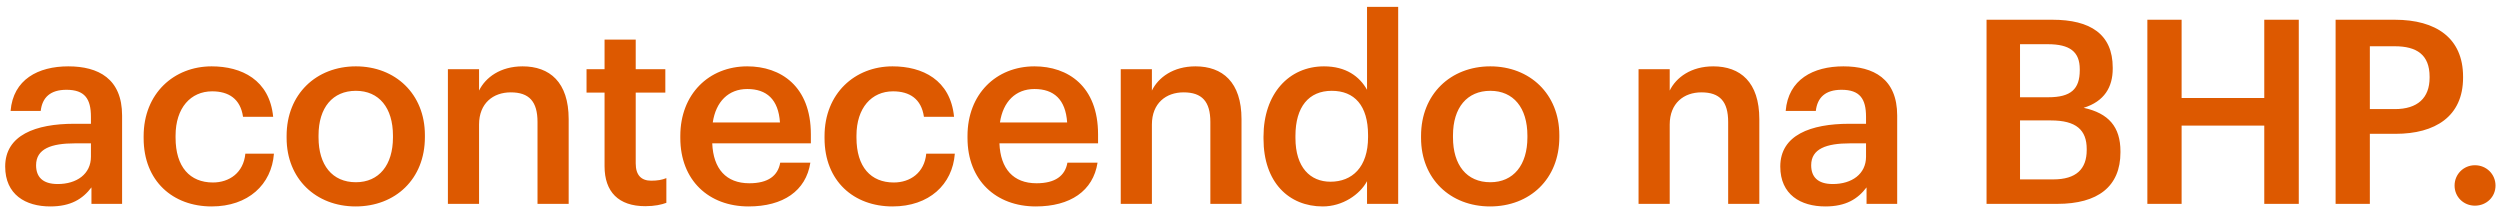
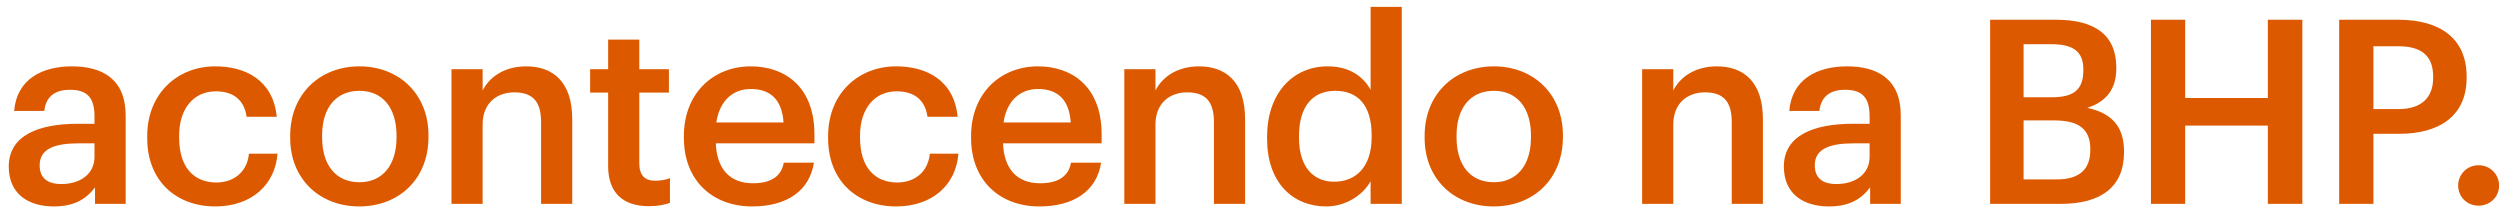
<svg xmlns="http://www.w3.org/2000/svg" width="233" height="20" viewBox="0 0 233 20" fill="none">
-   <path d="M4.683 19.24C2.379 19.24 0.483 18.136 0.483 15.52C0.483 12.592 3.315 11.536 6.915 11.536H8.475V10.888C8.475 9.208 7.899 8.368 6.195 8.368C4.683 8.368 3.939 9.088 3.795 10.336H0.987C1.227 7.408 3.555 6.184 6.363 6.184C9.171 6.184 11.379 7.336 11.379 10.768V19H8.523V17.464C7.707 18.544 6.603 19.24 4.683 19.24ZM5.379 17.152C7.155 17.152 8.475 16.216 8.475 14.608V13.36H6.987C4.779 13.36 3.363 13.864 3.363 15.4C3.363 16.456 3.939 17.152 5.379 17.152ZM19.723 19.24C16.123 19.24 13.387 16.888 13.387 12.88V12.688C13.387 8.704 16.219 6.184 19.723 6.184C22.507 6.184 25.123 7.432 25.459 10.888H22.651C22.411 9.208 21.307 8.512 19.771 8.512C17.779 8.512 16.363 10.048 16.363 12.64V12.832C16.363 15.568 17.707 17.008 19.843 17.008C21.379 17.008 22.699 16.096 22.867 14.32H25.531C25.315 17.2 23.131 19.24 19.723 19.24ZM33.168 16.984C35.328 16.984 36.624 15.376 36.624 12.808V12.64C36.624 10.048 35.328 8.464 33.168 8.464C31.008 8.464 29.688 10.024 29.688 12.616V12.808C29.688 15.376 30.96 16.984 33.168 16.984ZM33.144 19.24C29.448 19.24 26.712 16.672 26.712 12.856V12.664C26.712 8.776 29.472 6.184 33.168 6.184C36.84 6.184 39.6 8.752 39.6 12.592V12.784C39.6 16.696 36.84 19.24 33.144 19.24ZM41.744 19V6.448H44.648V8.44C45.248 7.216 46.64 6.184 48.704 6.184C51.224 6.184 53 7.648 53 11.104V19H50.096V11.368C50.096 9.472 49.328 8.608 47.6 8.608C45.968 8.608 44.648 9.616 44.648 11.608V19H41.744ZM60.137 19.216C57.641 19.216 56.345 17.872 56.345 15.496V8.632H54.665V6.448H56.345V3.688H59.249V6.448H62.009V8.632H59.249V15.232C59.249 16.336 59.777 16.84 60.689 16.84C61.265 16.84 61.697 16.768 62.105 16.6V18.904C61.649 19.072 61.025 19.216 60.137 19.216ZM69.765 19.24C66.069 19.24 63.405 16.816 63.405 12.856V12.664C63.405 8.776 66.069 6.184 69.645 6.184C72.765 6.184 75.573 8.032 75.573 12.52V13.36H66.381C66.477 15.736 67.677 17.08 69.837 17.08C71.589 17.08 72.501 16.384 72.717 15.16H75.525C75.117 17.8 72.981 19.24 69.765 19.24ZM66.429 11.416H72.693C72.549 9.256 71.445 8.296 69.645 8.296C67.893 8.296 66.717 9.472 66.429 11.416ZM83.183 19.24C79.582 19.24 76.847 16.888 76.847 12.88V12.688C76.847 8.704 79.678 6.184 83.183 6.184C85.966 6.184 88.582 7.432 88.918 10.888H86.111C85.871 9.208 84.766 8.512 83.231 8.512C81.239 8.512 79.823 10.048 79.823 12.64V12.832C79.823 15.568 81.166 17.008 83.302 17.008C84.838 17.008 86.159 16.096 86.326 14.32H88.99C88.775 17.2 86.591 19.24 83.183 19.24ZM96.531 19.24C92.835 19.24 90.171 16.816 90.171 12.856V12.664C90.171 8.776 92.835 6.184 96.411 6.184C99.531 6.184 102.339 8.032 102.339 12.52V13.36H93.147C93.243 15.736 94.443 17.08 96.603 17.08C98.355 17.08 99.267 16.384 99.483 15.16H102.291C101.883 17.8 99.747 19.24 96.531 19.24ZM93.195 11.416H99.459C99.315 9.256 98.211 8.296 96.411 8.296C94.659 8.296 93.483 9.472 93.195 11.416ZM104.453 19V6.448H107.357V8.44C107.957 7.216 109.349 6.184 111.413 6.184C113.933 6.184 115.709 7.648 115.709 11.104V19H112.805V11.368C112.805 9.472 112.037 8.608 110.309 8.608C108.677 8.608 107.357 9.616 107.357 11.608V19H104.453ZM123.279 19.24C120.135 19.24 117.759 17.008 117.759 12.928V12.736C117.759 8.728 120.135 6.184 123.399 6.184C125.439 6.184 126.711 7.12 127.407 8.368V0.64H130.311V19H127.407V16.888C126.735 18.136 125.127 19.24 123.279 19.24ZM123.999 16.936C126.015 16.936 127.503 15.592 127.503 12.784V12.592C127.503 9.832 126.231 8.464 124.119 8.464C121.983 8.464 120.735 9.952 120.735 12.664V12.856C120.735 15.616 122.127 16.936 123.999 16.936ZM138.898 16.984C141.058 16.984 142.354 15.376 142.354 12.808V12.64C142.354 10.048 141.058 8.464 138.898 8.464C136.738 8.464 135.418 10.024 135.418 12.616V12.808C135.418 15.376 136.69 16.984 138.898 16.984ZM138.874 19.24C135.178 19.24 132.442 16.672 132.442 12.856V12.664C132.442 8.776 135.202 6.184 138.898 6.184C142.57 6.184 145.33 8.752 145.33 12.592V12.784C145.33 16.696 142.57 19.24 138.874 19.24ZM152.713 19V6.448H155.617V8.44C156.217 7.216 157.609 6.184 159.673 6.184C162.193 6.184 163.969 7.648 163.969 11.104V19H161.065V11.368C161.065 9.472 160.297 8.608 158.569 8.608C156.937 8.608 155.617 9.616 155.617 11.608V19H152.713ZM170.122 19.24C167.818 19.24 165.922 18.136 165.922 15.52C165.922 12.592 168.754 11.536 172.354 11.536H173.914V10.888C173.914 9.208 173.338 8.368 171.634 8.368C170.122 8.368 169.378 9.088 169.234 10.336H166.426C166.666 7.408 168.994 6.184 171.802 6.184C174.61 6.184 176.818 7.336 176.818 10.768V19H173.962V17.464C173.146 18.544 172.042 19.24 170.122 19.24ZM170.818 17.152C172.594 17.152 173.914 16.216 173.914 14.608V13.36H172.426C170.218 13.36 168.802 13.864 168.802 15.4C168.802 16.456 169.378 17.152 170.818 17.152ZM185.146 19V1.84H191.29C194.818 1.84 196.906 3.184 196.906 6.304V6.4C196.906 8.104 196.138 9.448 194.194 10.048C196.522 10.552 197.626 11.824 197.626 14.104V14.2C197.626 17.392 195.514 19 191.746 19H185.146ZM188.266 16.72H191.362C193.498 16.72 194.482 15.76 194.482 13.984V13.888C194.482 12.112 193.498 11.224 191.146 11.224H188.266V16.72ZM188.266 9.064H190.906C193.018 9.064 193.834 8.296 193.834 6.544V6.448C193.834 4.816 192.898 4.12 190.858 4.12H188.266V9.064ZM200.134 19V1.84H203.326V9.136H211.03V1.84H214.246V19H211.03V11.704H203.326V19H200.134ZM217.678 19V1.84H223.198C227.038 1.84 229.558 3.544 229.558 7.144V7.24C229.558 10.864 226.942 12.472 223.27 12.472H220.87V19H217.678ZM220.87 10.168H223.198C225.31 10.168 226.438 9.136 226.438 7.24V7.144C226.438 5.104 225.238 4.312 223.198 4.312H220.87V10.168ZM230.662 19.168C229.606 19.168 228.766 18.352 228.766 17.296C228.766 16.24 229.606 15.4 230.662 15.4C231.742 15.4 232.582 16.24 232.582 17.296C232.582 18.352 231.742 19.168 230.662 19.168Z" fill="#DD5900" />
+   <path d="M5.016 19.24C2.712 19.24 0.816 18.136 0.816 15.52C0.816 12.592 3.648 11.536 7.248 11.536H8.808V10.888C8.808 9.208 8.232 8.368 6.528 8.368C5.016 8.368 4.272 9.088 4.128 10.336H1.32C1.56 7.408 3.888 6.184 6.696 6.184C9.504 6.184 11.712 7.336 11.712 10.768V19H8.856V17.464C8.04 18.544 6.936 19.24 5.016 19.24ZM5.712 17.152C7.488 17.152 8.808 16.216 8.808 14.608V13.36H7.32C5.112 13.36 3.696 13.864 3.696 15.4C3.696 16.456 4.272 17.152 5.712 17.152ZM20.056 19.24C16.456 19.24 13.72 16.888 13.72 12.88V12.688C13.72 8.704 16.552 6.184 20.056 6.184C22.84 6.184 25.456 7.432 25.793 10.888H22.985C22.744 9.208 21.64 8.512 20.105 8.512C18.113 8.512 16.697 10.048 16.697 12.64V12.832C16.697 15.568 18.041 17.008 20.177 17.008C21.712 17.008 23.032 16.096 23.201 14.32H25.864C25.648 17.2 23.465 19.24 20.056 19.24ZM33.501 16.984C35.661 16.984 36.957 15.376 36.957 12.808V12.64C36.957 10.048 35.661 8.464 33.501 8.464C31.341 8.464 30.021 10.024 30.021 12.616V12.808C30.021 15.376 31.293 16.984 33.501 16.984ZM33.477 19.24C29.781 19.24 27.045 16.672 27.045 12.856V12.664C27.045 8.776 29.805 6.184 33.501 6.184C37.173 6.184 39.933 8.752 39.933 12.592V12.784C39.933 16.696 37.173 19.24 33.477 19.24ZM42.077 19V6.448H44.981V8.44C45.581 7.216 46.973 6.184 49.037 6.184C51.557 6.184 53.333 7.648 53.333 11.104V19H50.429V11.368C50.429 9.472 49.661 8.608 47.933 8.608C46.301 8.608 44.981 9.616 44.981 11.608V19H42.077ZM60.471 19.216C57.975 19.216 56.679 17.872 56.679 15.496V8.632H54.999V6.448H56.679V3.688H59.583V6.448H62.343V8.632H59.583V15.232C59.583 16.336 60.111 16.84 61.023 16.84C61.599 16.84 62.031 16.768 62.439 16.6V18.904C61.983 19.072 61.359 19.216 60.471 19.216ZM70.098 19.24C66.402 19.24 63.738 16.816 63.738 12.856V12.664C63.738 8.776 66.402 6.184 69.978 6.184C73.098 6.184 75.906 8.032 75.906 12.52V13.36H66.714C66.81 15.736 68.01 17.08 70.17 17.08C71.922 17.08 72.834 16.384 73.05 15.16H75.858C75.45 17.8 73.314 19.24 70.098 19.24ZM66.762 11.416H73.026C72.882 9.256 71.778 8.296 69.978 8.296C68.226 8.296 67.05 9.472 66.762 11.416ZM83.516 19.24C79.916 19.24 77.18 16.888 77.18 12.88V12.688C77.18 8.704 80.012 6.184 83.516 6.184C86.3 6.184 88.916 7.432 89.252 10.888H86.444C86.204 9.208 85.1 8.512 83.564 8.512C81.572 8.512 80.156 10.048 80.156 12.64V12.832C80.156 15.568 81.5 17.008 83.636 17.008C85.172 17.008 86.492 16.096 86.66 14.32H89.324C89.108 17.2 86.924 19.24 83.516 19.24ZM96.865 19.24C93.169 19.24 90.505 16.816 90.505 12.856V12.664C90.505 8.776 93.169 6.184 96.745 6.184C99.865 6.184 102.673 8.032 102.673 12.52V13.36H93.481C93.577 15.736 94.777 17.08 96.937 17.08C98.689 17.08 99.601 16.384 99.817 15.16H102.625C102.217 17.8 100.081 19.24 96.865 19.24ZM93.529 11.416H99.793C99.649 9.256 98.545 8.296 96.745 8.296C94.993 8.296 93.817 9.472 93.529 11.416ZM104.786 19V6.448H107.69V8.44C108.29 7.216 109.682 6.184 111.746 6.184C114.266 6.184 116.042 7.648 116.042 11.104V19H113.138V11.368C113.138 9.472 112.37 8.608 110.642 8.608C109.01 8.608 107.69 9.616 107.69 11.608V19H104.786ZM123.612 19.24C120.468 19.24 118.092 17.008 118.092 12.928V12.736C118.092 8.728 120.468 6.184 123.732 6.184C125.772 6.184 127.044 7.12 127.74 8.368V0.64H130.644V19H127.74V16.888C127.068 18.136 125.46 19.24 123.612 19.24ZM124.332 16.936C126.348 16.936 127.836 15.592 127.836 12.784V12.592C127.836 9.832 126.564 8.464 124.452 8.464C122.316 8.464 121.068 9.952 121.068 12.664V12.856C121.068 15.616 122.46 16.936 124.332 16.936ZM139.231 16.984C141.391 16.984 142.687 15.376 142.687 12.808V12.64C142.687 10.048 141.391 8.464 139.231 8.464C137.071 8.464 135.751 10.024 135.751 12.616V12.808C135.751 15.376 137.023 16.984 139.231 16.984ZM139.207 19.24C135.511 19.24 132.775 16.672 132.775 12.856V12.664C132.775 8.776 135.535 6.184 139.231 6.184C142.903 6.184 145.663 8.752 145.663 12.592V12.784C145.663 16.696 142.903 19.24 139.207 19.24ZM153.046 19V6.448H155.95V8.44C156.55 7.216 157.942 6.184 160.006 6.184C162.526 6.184 164.302 7.648 164.302 11.104V19H161.398V11.368C161.398 9.472 160.63 8.608 158.902 8.608C157.27 8.608 155.95 9.616 155.95 11.608V19H153.046ZM170.456 19.24C168.152 19.24 166.256 18.136 166.256 15.52C166.256 12.592 169.088 11.536 172.688 11.536H174.248V10.888C174.248 9.208 173.672 8.368 171.968 8.368C170.456 8.368 169.712 9.088 169.568 10.336H166.76C167 7.408 169.328 6.184 172.136 6.184C174.944 6.184 177.152 7.336 177.152 10.768V19H174.296V17.464C173.48 18.544 172.376 19.24 170.456 19.24ZM171.152 17.152C172.928 17.152 174.248 16.216 174.248 14.608V13.36H172.76C170.552 13.36 169.136 13.864 169.136 15.4C169.136 16.456 169.712 17.152 171.152 17.152ZM185.479 19V1.84H191.623C195.151 1.84 197.239 3.184 197.239 6.304V6.4C197.239 8.104 196.471 9.448 194.527 10.048C196.855 10.552 197.959 11.824 197.959 14.104V14.2C197.959 17.392 195.847 19 192.079 19H185.479ZM188.599 16.72H191.695C193.831 16.72 194.815 15.76 194.815 13.984V13.888C194.815 12.112 193.831 11.224 191.479 11.224H188.599V16.72ZM188.599 9.064H191.239C193.351 9.064 194.167 8.296 194.167 6.544V6.448C194.167 4.816 193.231 4.12 191.191 4.12H188.599V9.064ZM200.468 19V1.84H203.66V9.136H211.364V1.84H214.58V19H211.364V11.704H203.66V19H200.468ZM218.011 19V1.84H223.531C227.371 1.84 229.891 3.544 229.891 7.144V7.24C229.891 10.864 227.275 12.472 223.603 12.472H221.203V19H218.011ZM221.203 10.168H223.531C225.643 10.168 226.771 9.136 226.771 7.24V7.144C226.771 5.104 225.571 4.312 223.531 4.312H221.203V10.168ZM230.996 19.168C229.94 19.168 229.1 18.352 229.1 17.296C229.1 16.24 229.94 15.4 230.996 15.4C232.076 15.4 232.916 16.24 232.916 17.296C232.916 18.352 232.076 19.168 230.996 19.168Z" fill="#DD5900" />
</svg>
